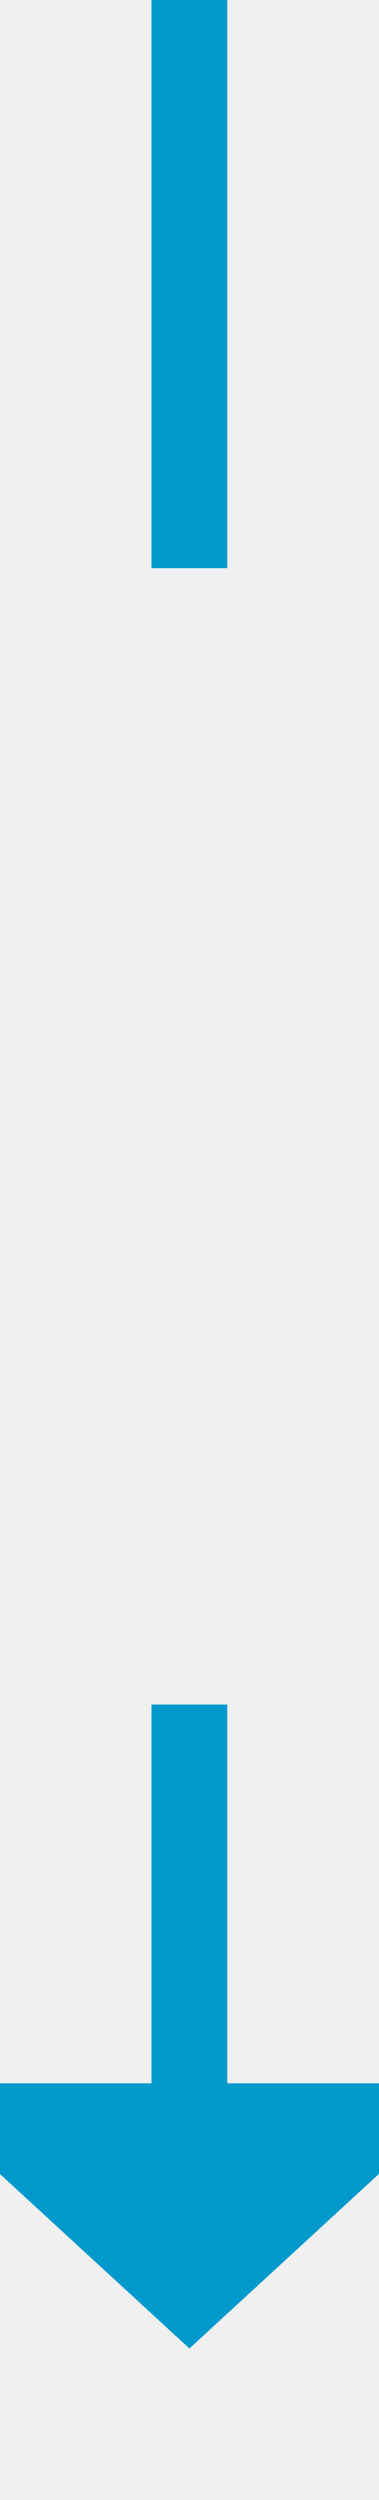
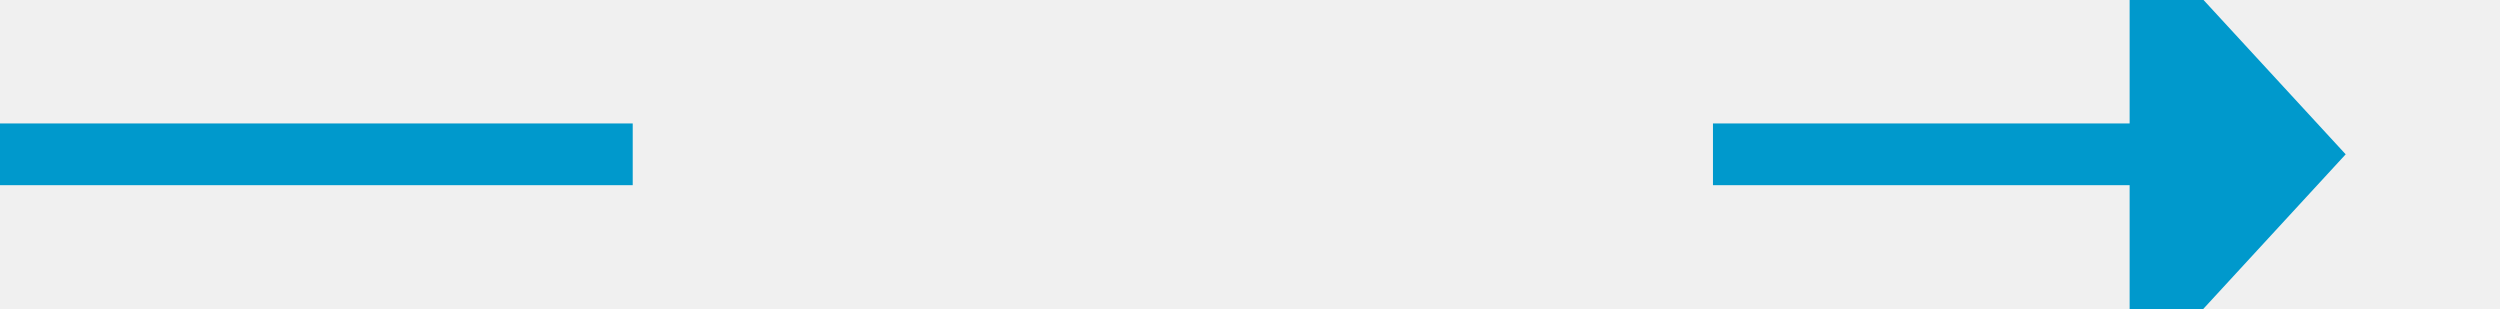
- <svg xmlns="http://www.w3.org/2000/svg" version="1.1" width="10px" height="66px" preserveAspectRatio="xMidYMin meet" viewBox="451 782  8 66">
+ <svg xmlns="http://www.w3.org/2000/svg" version="1.1" width="81px" height="10px" preserveAspectRatio="xMinYMid meet" viewBox="505 748  81 8">
  <defs>
-     <mask fill="white" id="clip381">
-       <path d="M 437.5 797  L 472.5 797  L 472.5 827  L 437.5 827  Z M 437.5 782  L 472.5 782  L 472.5 853  L 437.5 853  Z " fill-rule="evenodd" />
+     <mask fill="white" id="clip426">
+       <path d="M 525.5 737  L 560.5 737  L 560.5 767  L 525.5 767  Z M 505 737  L 591 737  L 591 767  L 505 767  Z " fill-rule="evenodd" />
    </mask>
  </defs>
-   <path d="M 455 797  L 455 782  M 455 827  L 455 838  " stroke-width="2" stroke="#0099cc" fill="none" />
-   <path d="M 447.4 837  L 455 844  L 462.6 837  L 447.4 837  Z " fill-rule="nonzero" fill="#0099cc" stroke="none" mask="url(#clip381)" />
+   <path d="M 525.5 752  L 505 752  M 560.5 752  L 575 752  " stroke-width="2" stroke="#0099cc" fill="none" />
+   <path d="M 574 759.6  L 581 752  L 574 744.4  L 574 759.6  Z " fill-rule="nonzero" fill="#0099cc" stroke="none" mask="url(#clip426)" />
</svg>
